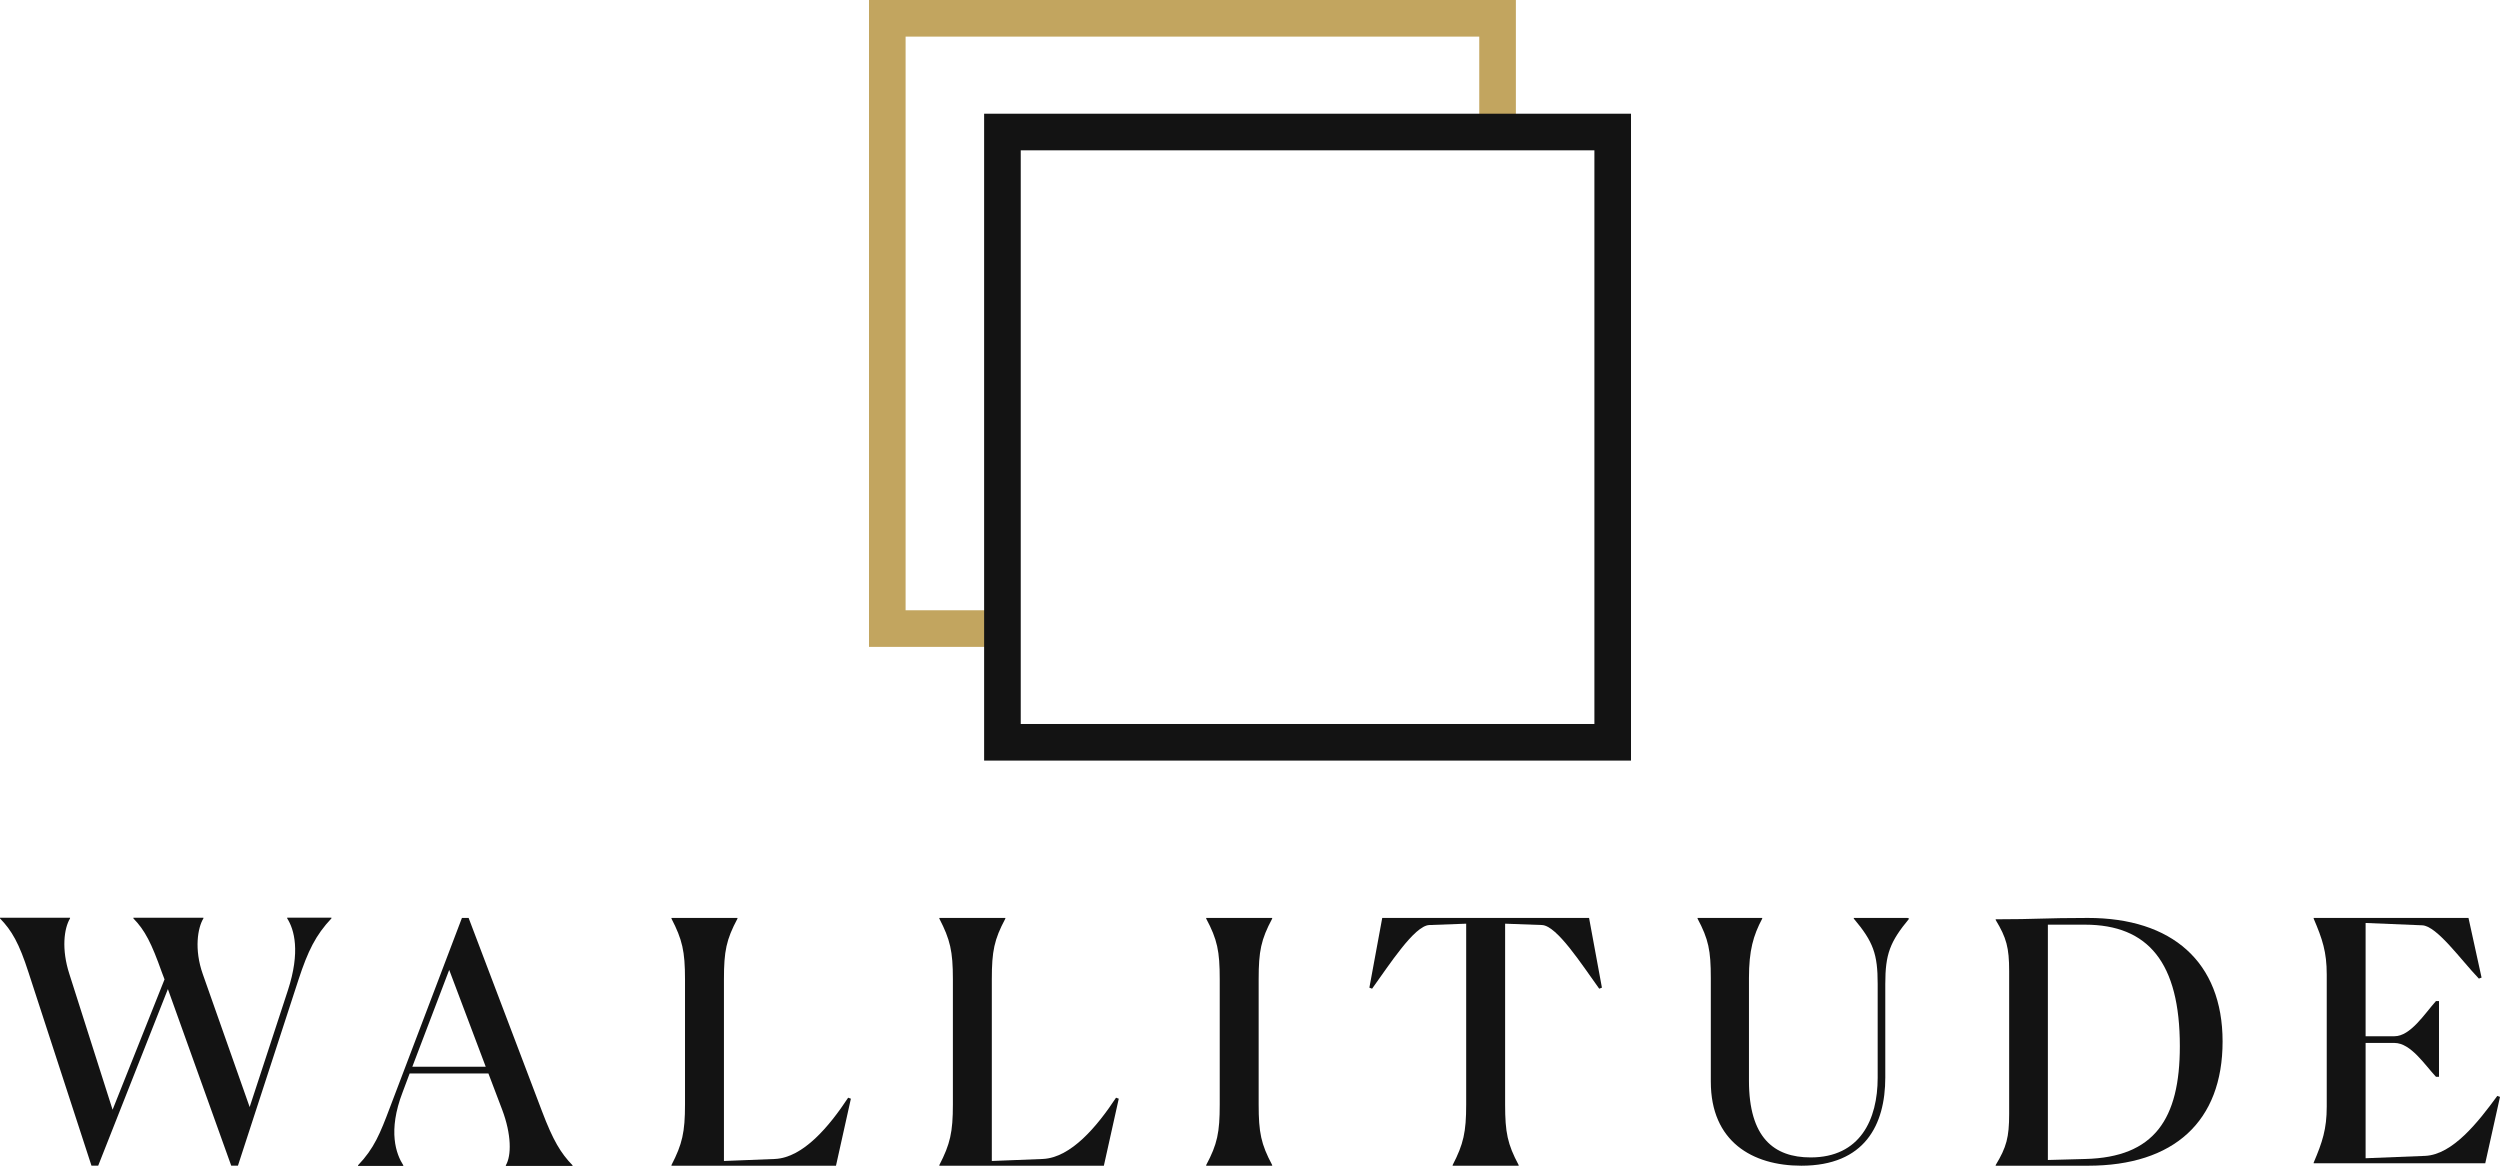
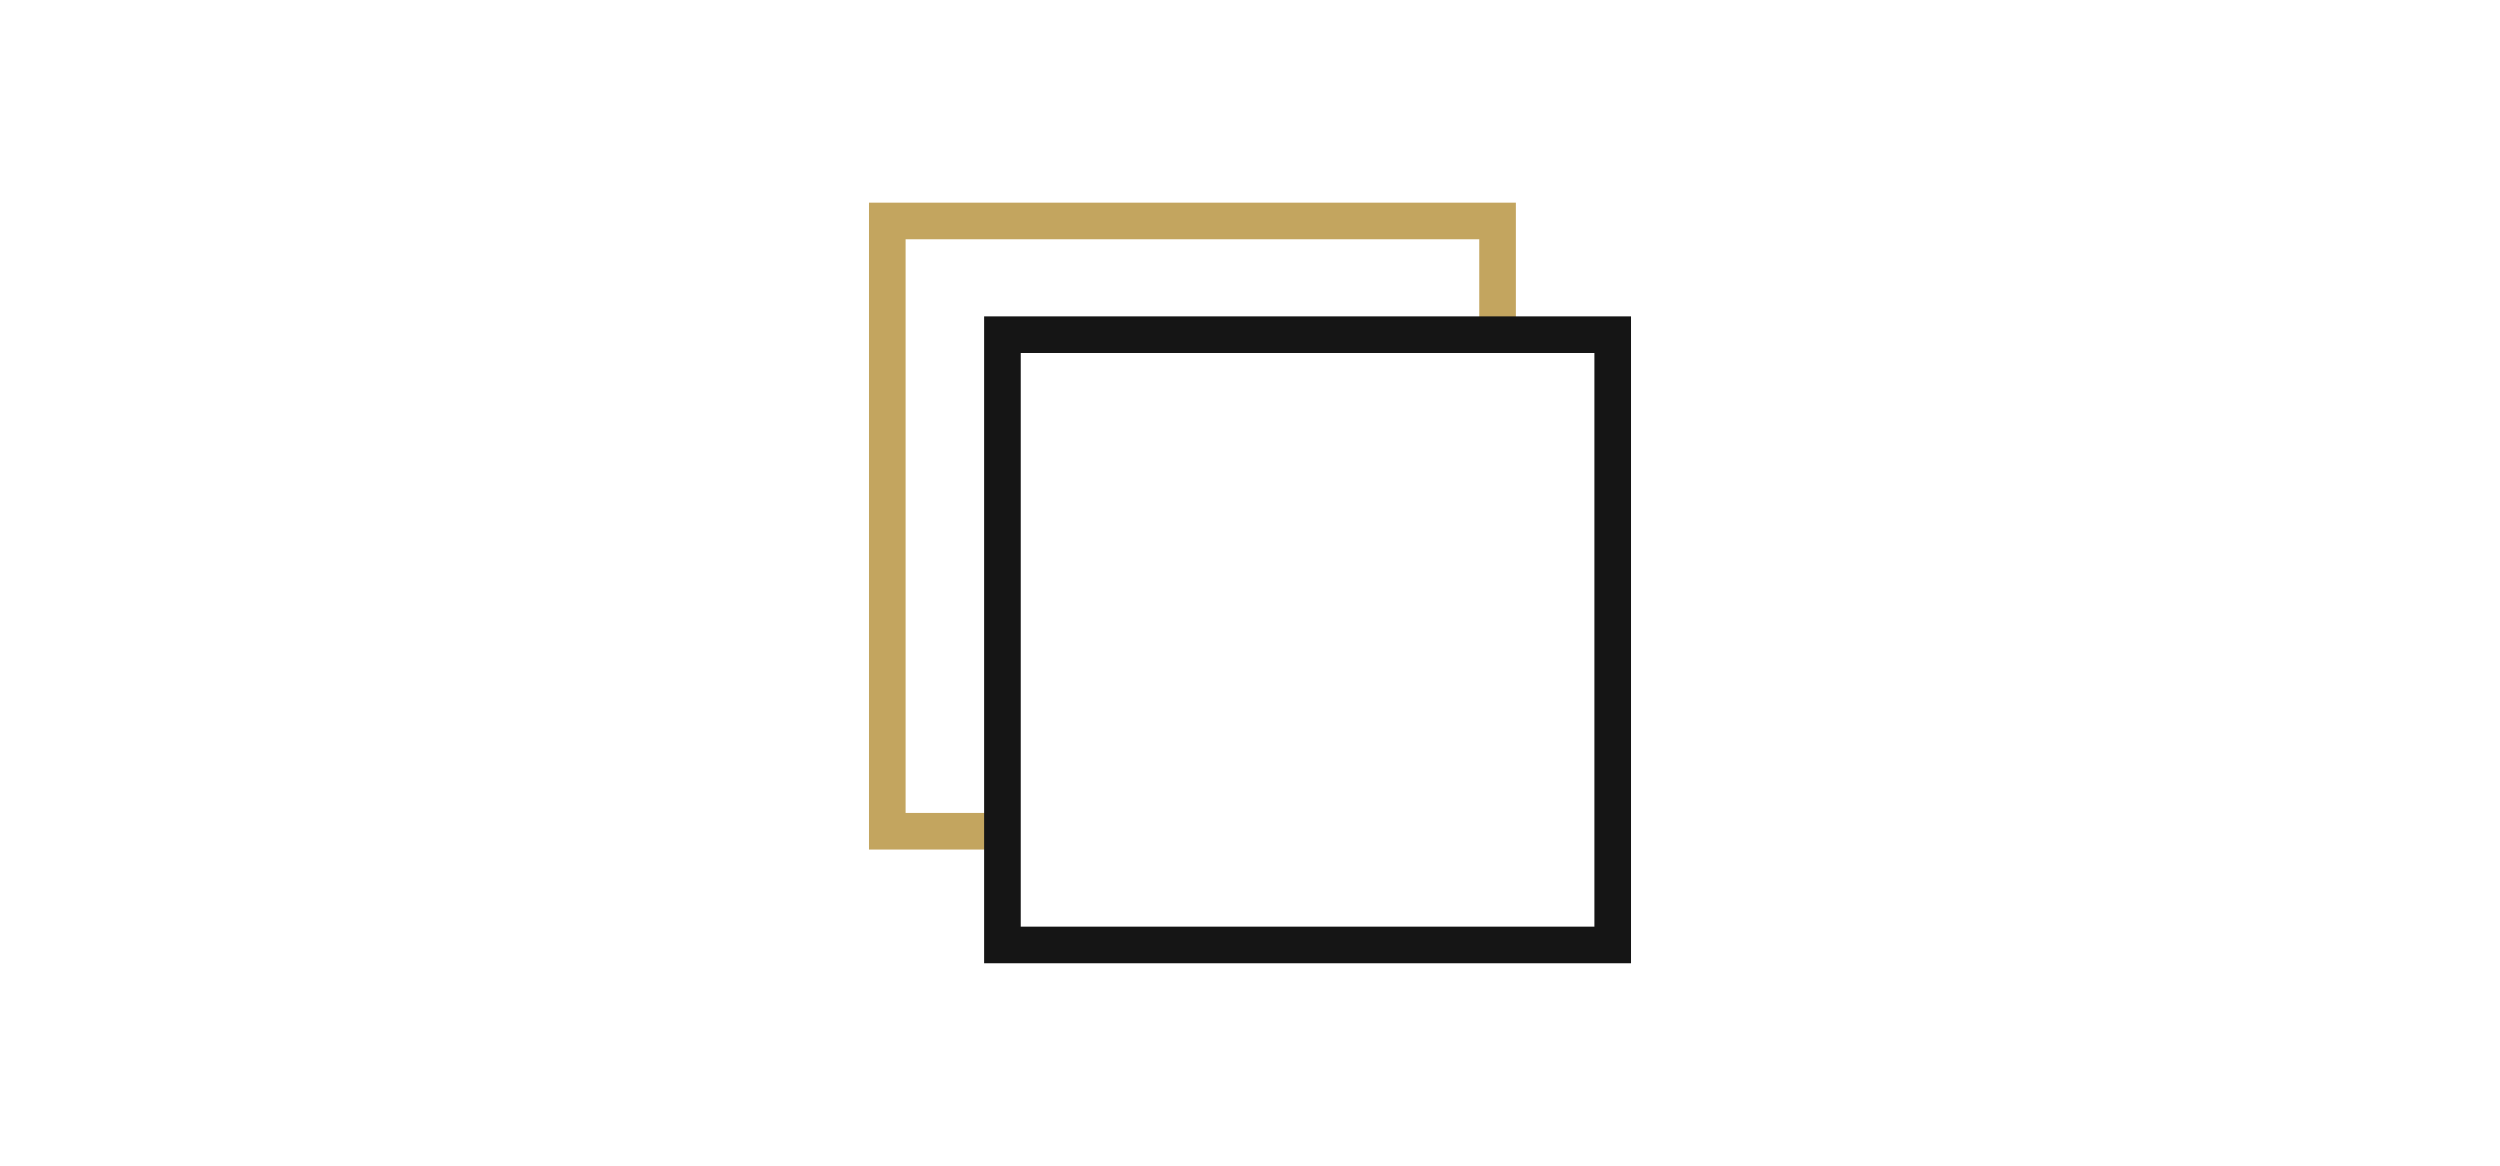
- <svg xmlns="http://www.w3.org/2000/svg" id="Layer_1" viewBox="0 0 211.457 98.617">
-   <path d="M7.738,98.599l-5.329-16.356c-.793-2.465-1.417-3.543-2.409-4.562v-.058h5.924v.058c-.51.85-.737,2.607-.057,4.704l3.656,11.479,4.394-11.026-.226-.596c-.879-2.465-1.418-3.543-2.41-4.562v-.058h5.925v.058c-.483.792-.795,2.607-.057,4.704l3.968,11.253,3.231-9.864c1.077-3.289.539-5.16-.057-6.094v-.058h3.743v.058c-1.333,1.416-1.985,2.749-2.778,5.158l-5.131,15.76h-.567l-5.357-14.938-5.896,14.938h-.567Z" fill="#131313" />
-   <path d="M34.111,98.617h-3.827v-.055c1.36-1.418,1.871-2.694,2.693-4.875l6.094-16.044h.567l6.208,16.355c.935,2.467,1.588,3.544,2.58,4.565v.055h-5.641v-.055c.482-.823.482-2.609-.312-4.707l-1.162-3.06h-6.662l-.595,1.587c-1.276,3.316-.539,5.244.057,6.18v.055ZM37.995,82.036l-3.119,8.191h6.208l-3.089-8.191Z" fill="#131313" />
-   <path d="M56.795,98.599v-.056c.916-1.775,1.145-2.777,1.145-5.126v-10.593c0-2.376-.23-3.35-1.145-5.124v-.058h5.582v.058c-.945,1.774-1.144,2.748-1.144,5.124v15.375l4.323-.171c2.377-.114,4.582-2.749,6.184-5.182l.23.085-1.26,5.669h-13.915Z" fill="#131313" />
-   <path d="M79.453,98.599v-.056c.916-1.775,1.145-2.777,1.145-5.126v-10.593c0-2.376-.23-3.35-1.145-5.124v-.058h5.582v.058c-.945,1.774-1.144,2.748-1.144,5.124v15.375l4.323-.171c2.377-.114,4.582-2.749,6.184-5.182l.23.085-1.26,5.669h-13.915Z" fill="#131313" />
-   <path d="M102.023,98.543c.945-1.775,1.145-2.749,1.145-5.126v-10.593c0-2.376-.201-3.35-1.145-5.124v-.058h5.582v.058c-.945,1.774-1.144,2.748-1.144,5.124v10.593c0,2.377.199,3.351,1.144,5.126v.056h-5.582v-.056Z" fill="#131313" />
-   <path d="M128.452,98.599h-5.583v-.056c.917-1.775,1.145-2.777,1.145-5.126v-15.289l-3.121.114c-1.26.058-3.35,3.322-4.838,5.384l-.229-.086,1.087-5.898h17.495l1.087,5.898-.229.086c-1.488-2.062-3.578-5.326-4.838-5.384l-3.121-.114v15.289c0,2.377.201,3.351,1.145,5.126v.056Z" fill="#131313" />
-   <path d="M144.705,91.501v-8.781c0-2.328-.195-3.282-1.121-5.021v-.057h5.47v.057c-.758,1.43-1.122,2.693-1.122,5.021v8.698c0,4.797,2.104,6.48,5.219,6.48,4.181,0,5.668-3.199,5.668-6.733v-7.94c0-2.525-.366-3.562-2.021-5.526v-.057h4.545l.141.057c-1.628,1.964-2.021,3.001-2.021,5.526v7.911c0,4.013-1.74,7.463-7.097,7.463-4.152,0-7.66-2.048-7.66-7.099Z" fill="#131313" />
-   <path d="M168.801,98.544c.911-1.509,1.139-2.336,1.139-4.329v-12.074c0-1.993-.229-2.818-1.139-4.327v-.058c3.559,0,4.043-.114,7.803-.114,7.09,0,11.389,3.702,11.389,10.451s-4.1,10.507-11.389,10.507h-7.803v-.056ZM173.215,78.211v19.904l3.16-.085c5.837-.143,8.002-3.361,8.002-9.539,0-7.033-2.648-10.28-8.03-10.28h-3.132Z" fill="#131313" />
-   <path d="M210.21,98.391h-14.513v-.055c.737-1.73,1.105-2.836,1.105-4.735v-11.168c0-1.928-.368-3.005-1.105-4.733v-.058h13.095l1.106,5.046-.228.084c-1.502-1.559-3.543-4.449-4.79-4.507l-4.79-.197v9.58h2.438c1.36,0,2.551-1.9,3.514-2.976h.255v6.407h-.255c-.935-.992-2.126-2.864-3.514-2.864h-2.438v9.752l5.045-.2c2.325-.113,4.478-2.863,6.094-5.073l.228.084-1.247,5.612Z" fill="#131313" />
-   <polygon points="83.501 54.715 73.502 54.715 73.502 0 128.217 0 128.217 10.324 125.12 10.324 125.12 3.097 76.598 3.097 76.598 51.618 83.501 51.618 83.501 54.715" fill="#c2a55f" />
-   <path d="M137.955,64.333h-54.715V9.618h54.715v54.715ZM86.337,61.237h48.522V12.715h-48.522v48.521Z" fill="#131313" />
+ <svg xmlns="http://www.w3.org/2000/svg" id="Layer_1" viewBox="0 0 226.982 105.857">
+   <polygon points="89.631 77.133 78.898 77.133 78.898 18.4 137.63 18.4 137.63 29.482 134.306 29.482 134.306 21.725 82.222 21.725 82.222 73.808 89.631 73.808 89.631 77.133" fill="#c3a55f" />
+   <path d="M148.084,87.457h-58.733V28.725h58.733v58.732ZM92.676,84.133h52.084v-52.084h-52.084v52.084Z" fill="#151515" />
</svg>
